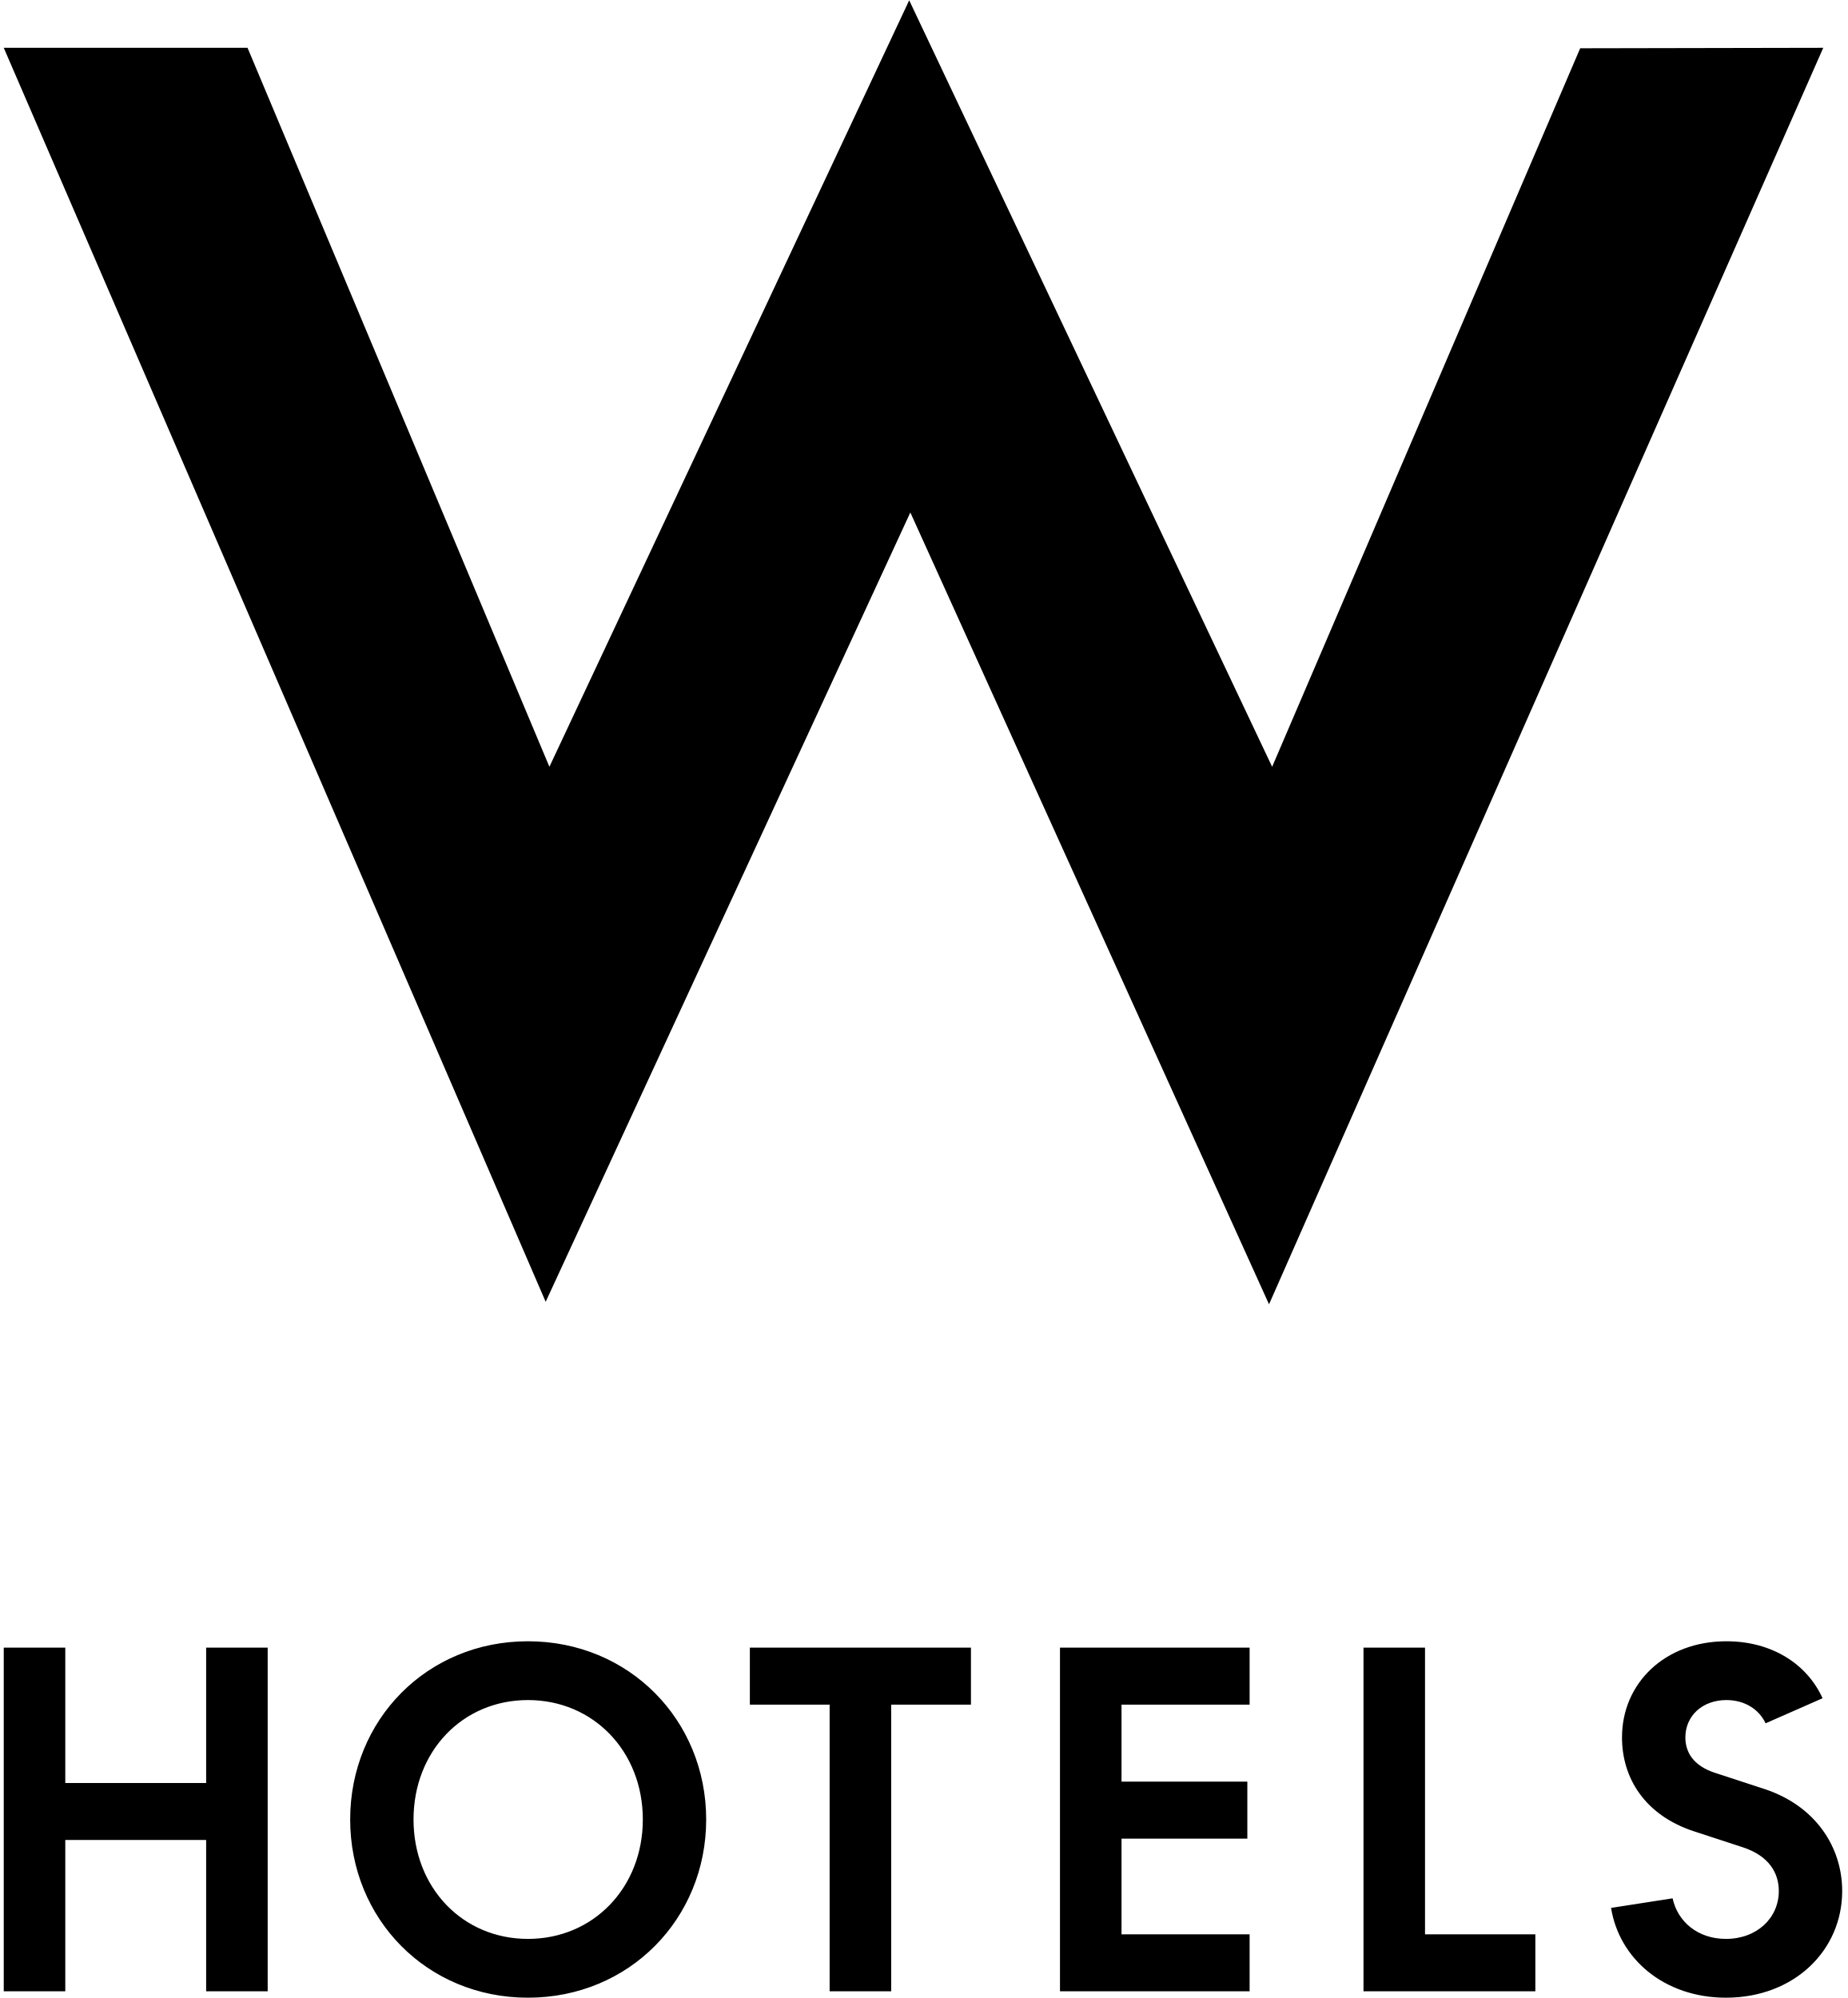
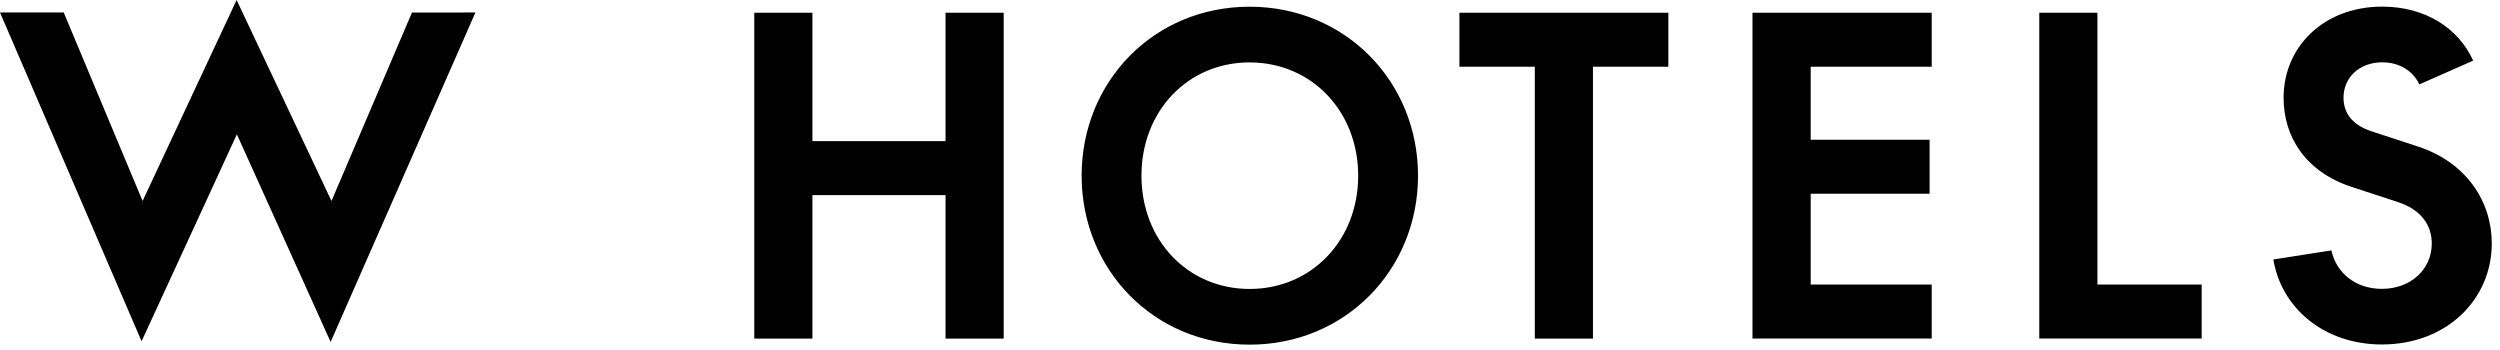
- <svg xmlns="http://www.w3.org/2000/svg" style="width: 36px; height: 38.931px;" aria-label="W Hotels" role="img" preserveAspectRatio="" fill="none" viewBox="0 0 185 200" height="200" width="185">
-   <path fill="black" d="M64.358 182.155C64.358 175.355 59.428 170.198 52.857 170.198C46.285 170.198 41.401 175.355 41.401 182.155C41.401 188.955 46.285 194.113 52.857 194.113C59.428 194.113 64.358 188.955 64.358 182.155ZM35.058 182.155C35.058 172.207 42.726 164.311 52.857 164.311C62.988 164.311 70.701 172.207 70.701 182.155C70.701 192.104 62.988 200 52.857 200C42.726 200 35.058 192.104 35.058 182.155ZM0.375 164.95H6.536V178.504H20.639V164.95H26.8V199.361H20.639V184.21H6.536V199.361H0.375V164.95ZM75.074 170.655H83.061V199.361H89.223V170.655H97.209V164.95H75.074V170.655ZM106.123 164.95H125.109V170.655H112.284V178.368H124.881V184.072H112.284V193.656H125.109V199.361H106.123V164.95ZM142.67 164.95H136.51V199.361H153.715V193.656H142.67V164.95ZM161.296 191.009L167.457 190.051C167.959 192.378 169.967 194.113 172.797 194.113C175.9 194.113 178.091 192.013 178.091 189.32C178.091 187.541 177.133 185.806 174.486 184.94L169.602 183.342C164.719 181.745 162.391 178.048 162.391 173.94C162.391 168.509 166.681 164.311 172.843 164.311C177.406 164.311 180.921 166.593 182.472 170.016L176.768 172.526C176.129 171.157 174.714 170.198 172.843 170.198C170.423 170.198 168.735 171.796 168.735 173.94C168.735 175.355 169.465 176.77 171.747 177.5L176.631 179.098C181.788 180.786 184.435 184.94 184.435 189.32C184.435 195.254 179.642 200 172.797 200C166.636 200 162.117 196.12 161.296 191.009ZM55.005 76.748L91.027 -1.52588e-05L127.364 76.748L158.205 4.802L182.541 4.756L127.052 130.569L91.141 51.283L54.632 130.32L0.375 4.756H24.783L55.005 76.748Z" clip-rule="evenodd" fill-rule="evenodd" />
+ <svg xmlns="http://www.w3.org/2000/svg" aria-label="wh" role="img" preserveAspectRatio="" fill="none" viewBox="0 0 300 42" height="42" width="300">
+   <path fill="black" d="M28.394 0L17.112 24.118L7.647 1.498H0L16.99 40.95L28.425 16.119L39.677 41.032L57.053 1.498L49.436 1.508L39.778 24.118L28.394 0ZM90.514 1.528H97.491V16.934H113.465V1.528H120.442V40.634H113.465V23.415H97.491V40.634H90.514V1.528ZM149.954 0.805C138.478 0.805 129.795 9.771 129.795 21.081C129.795 32.381 138.478 41.358 149.954 41.358C161.429 41.358 170.163 32.381 170.163 21.081C170.163 9.782 161.429 0.805 149.954 0.805ZM149.954 7.489C157.397 7.489 162.983 13.358 162.983 21.081C162.983 28.815 157.397 34.674 149.954 34.674C142.51 34.674 136.975 28.815 136.975 21.081C136.975 13.348 142.51 7.489 149.954 7.489ZM184.177 8.009H175.129V1.528H200.202V8.009H191.154V40.634H184.177V8.009ZM231.806 1.528H210.297V40.624H231.806V34.144H217.283V23.252H231.552V16.771H217.283V8.009H231.806V1.528ZM244.713 1.528H251.69V34.144H264.201V40.624H244.713V1.528ZM272.806 31.136L272.792 31.138L272.803 31.118C272.804 31.124 272.805 31.13 272.806 31.136ZM272.806 31.136C273.748 36.935 278.862 41.337 285.832 41.337C293.58 41.337 299.013 35.947 299.013 29.202C299.013 24.23 296.008 19.502 290.168 17.587L284.634 15.773C282.044 14.947 281.221 13.338 281.221 11.728C281.221 9.292 283.131 7.479 285.872 7.479C287.995 7.479 289.599 8.569 290.321 10.128L296.779 7.275C295.022 3.383 291.042 0.795 285.872 0.795C278.896 0.795 274.031 5.563 274.031 11.738C274.031 16.415 276.662 20.613 282.196 22.426L287.731 24.24C290.727 25.228 291.813 27.195 291.813 29.223C291.813 32.279 289.335 34.663 285.822 34.663C282.613 34.663 280.338 32.697 279.769 30.048L272.806 31.136Z" clip-rule="evenodd" fill-rule="evenodd" />
</svg>
